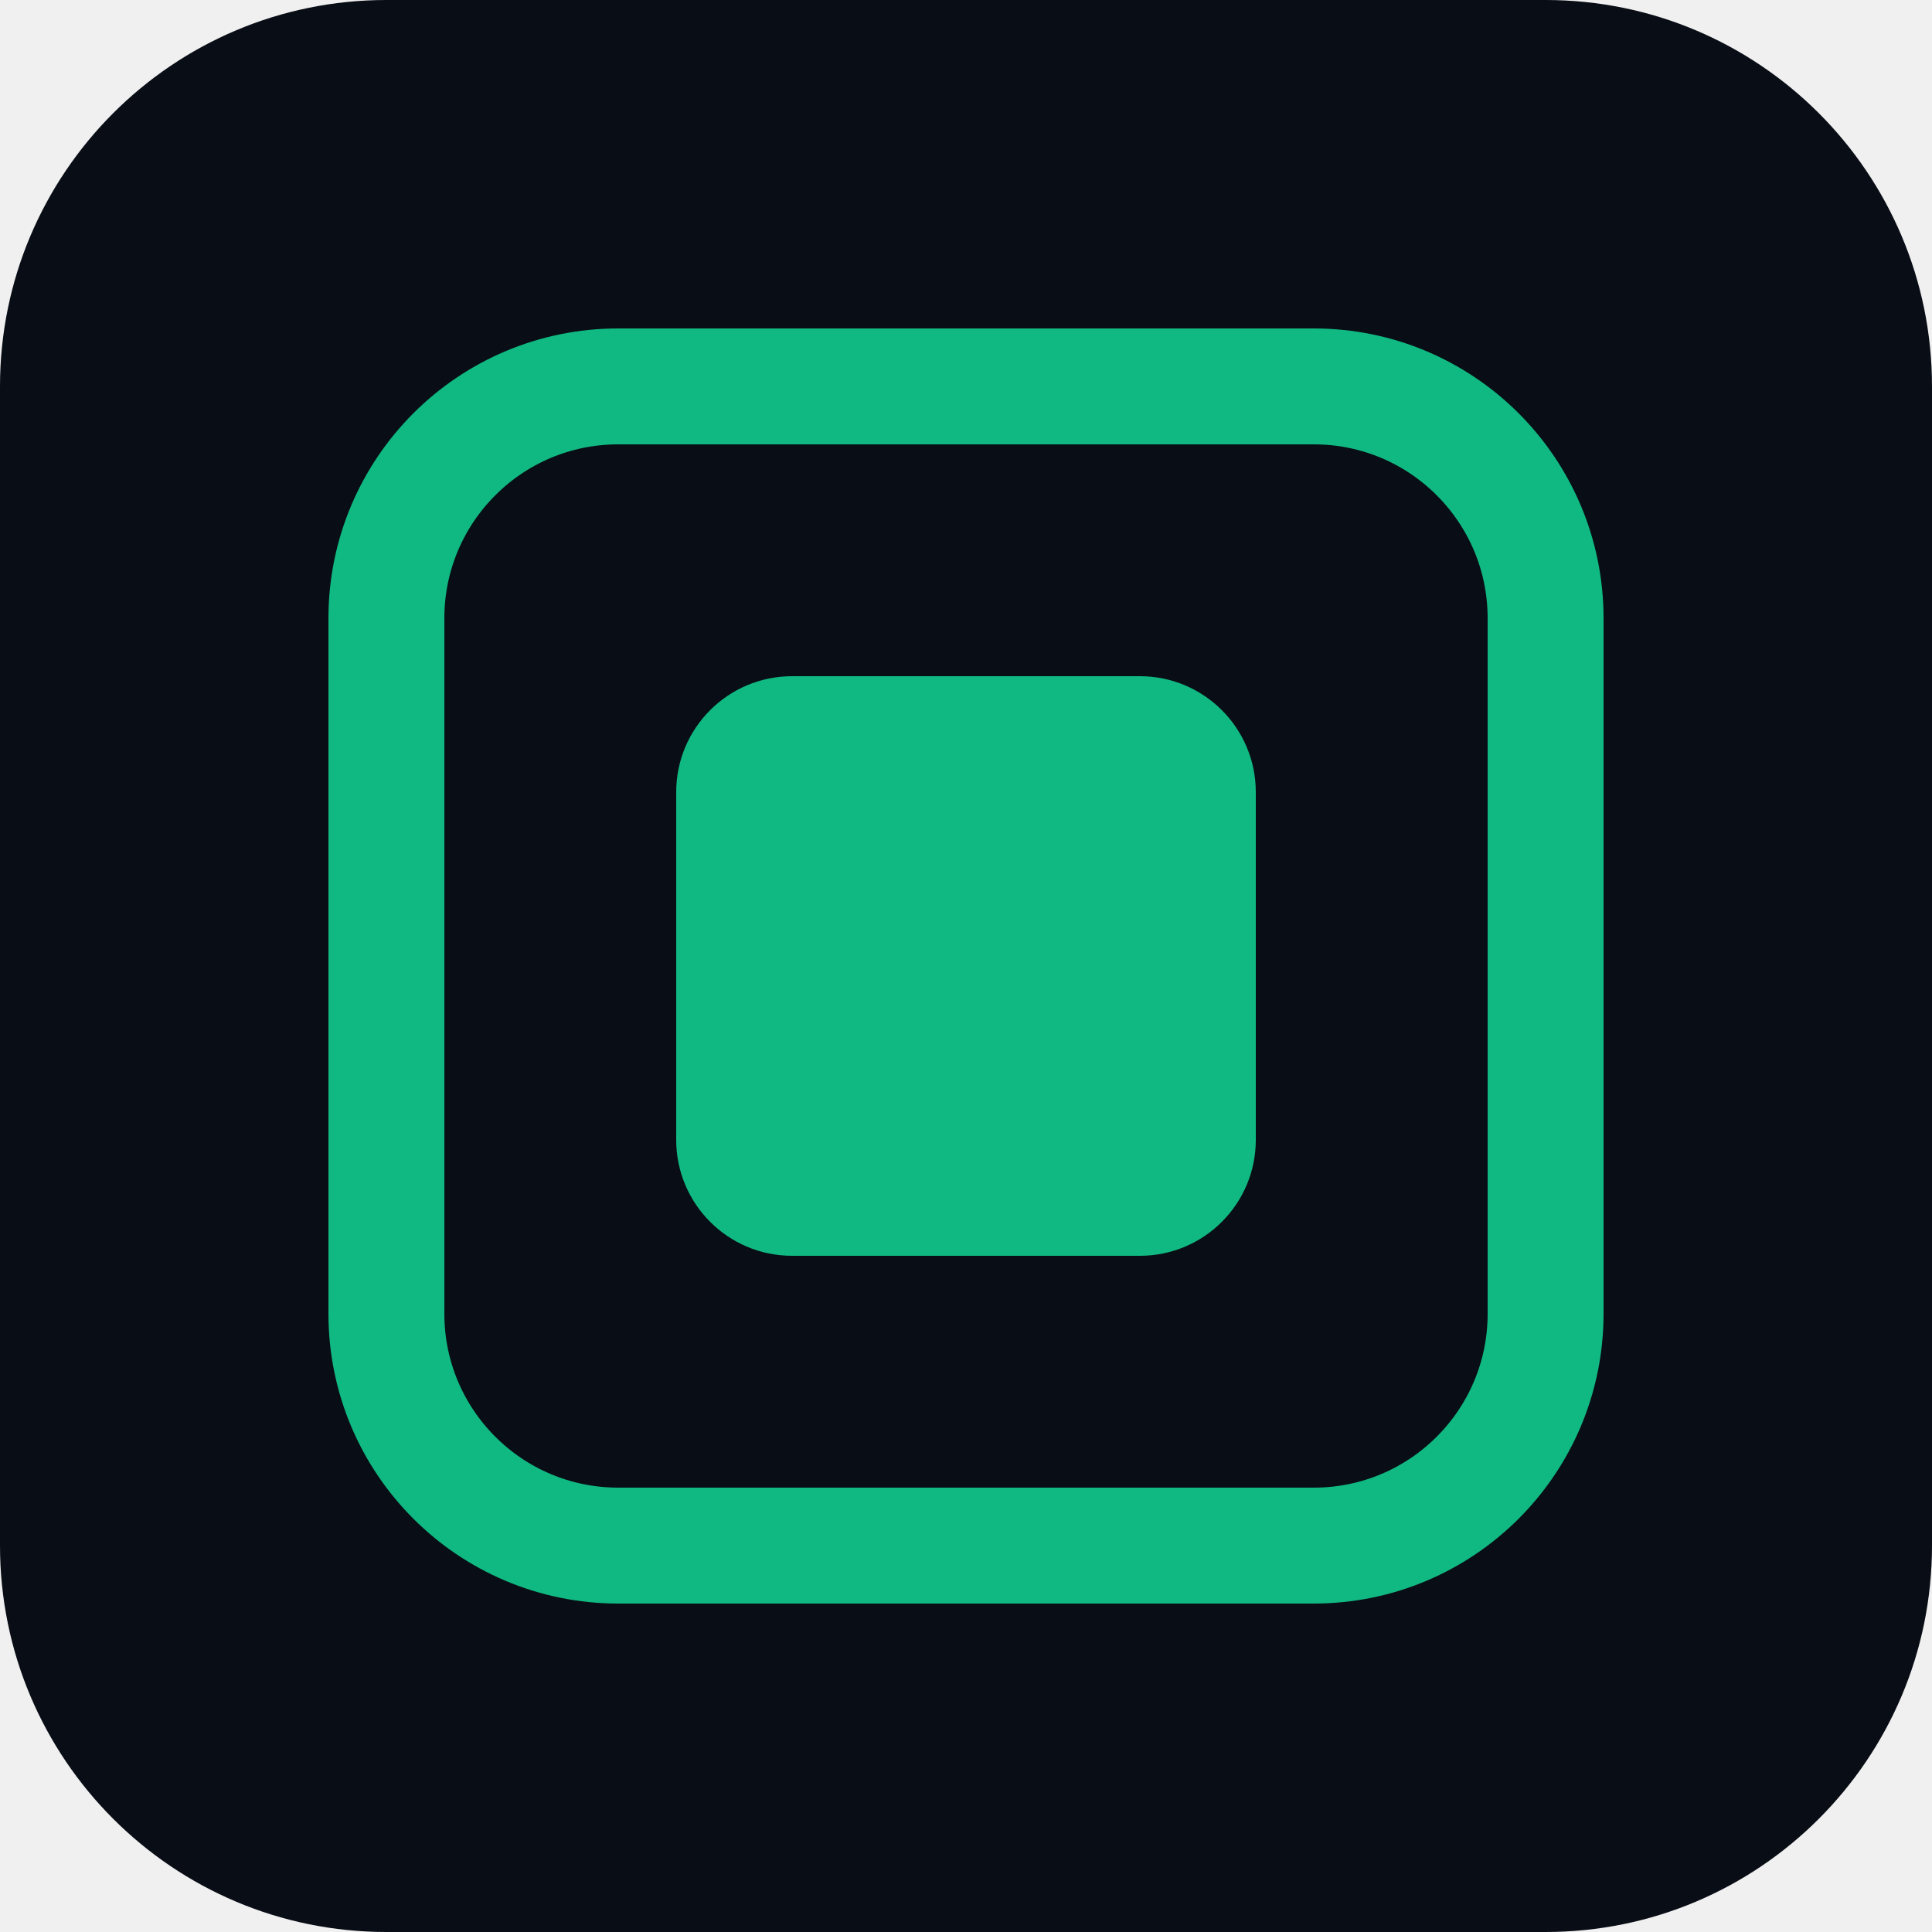
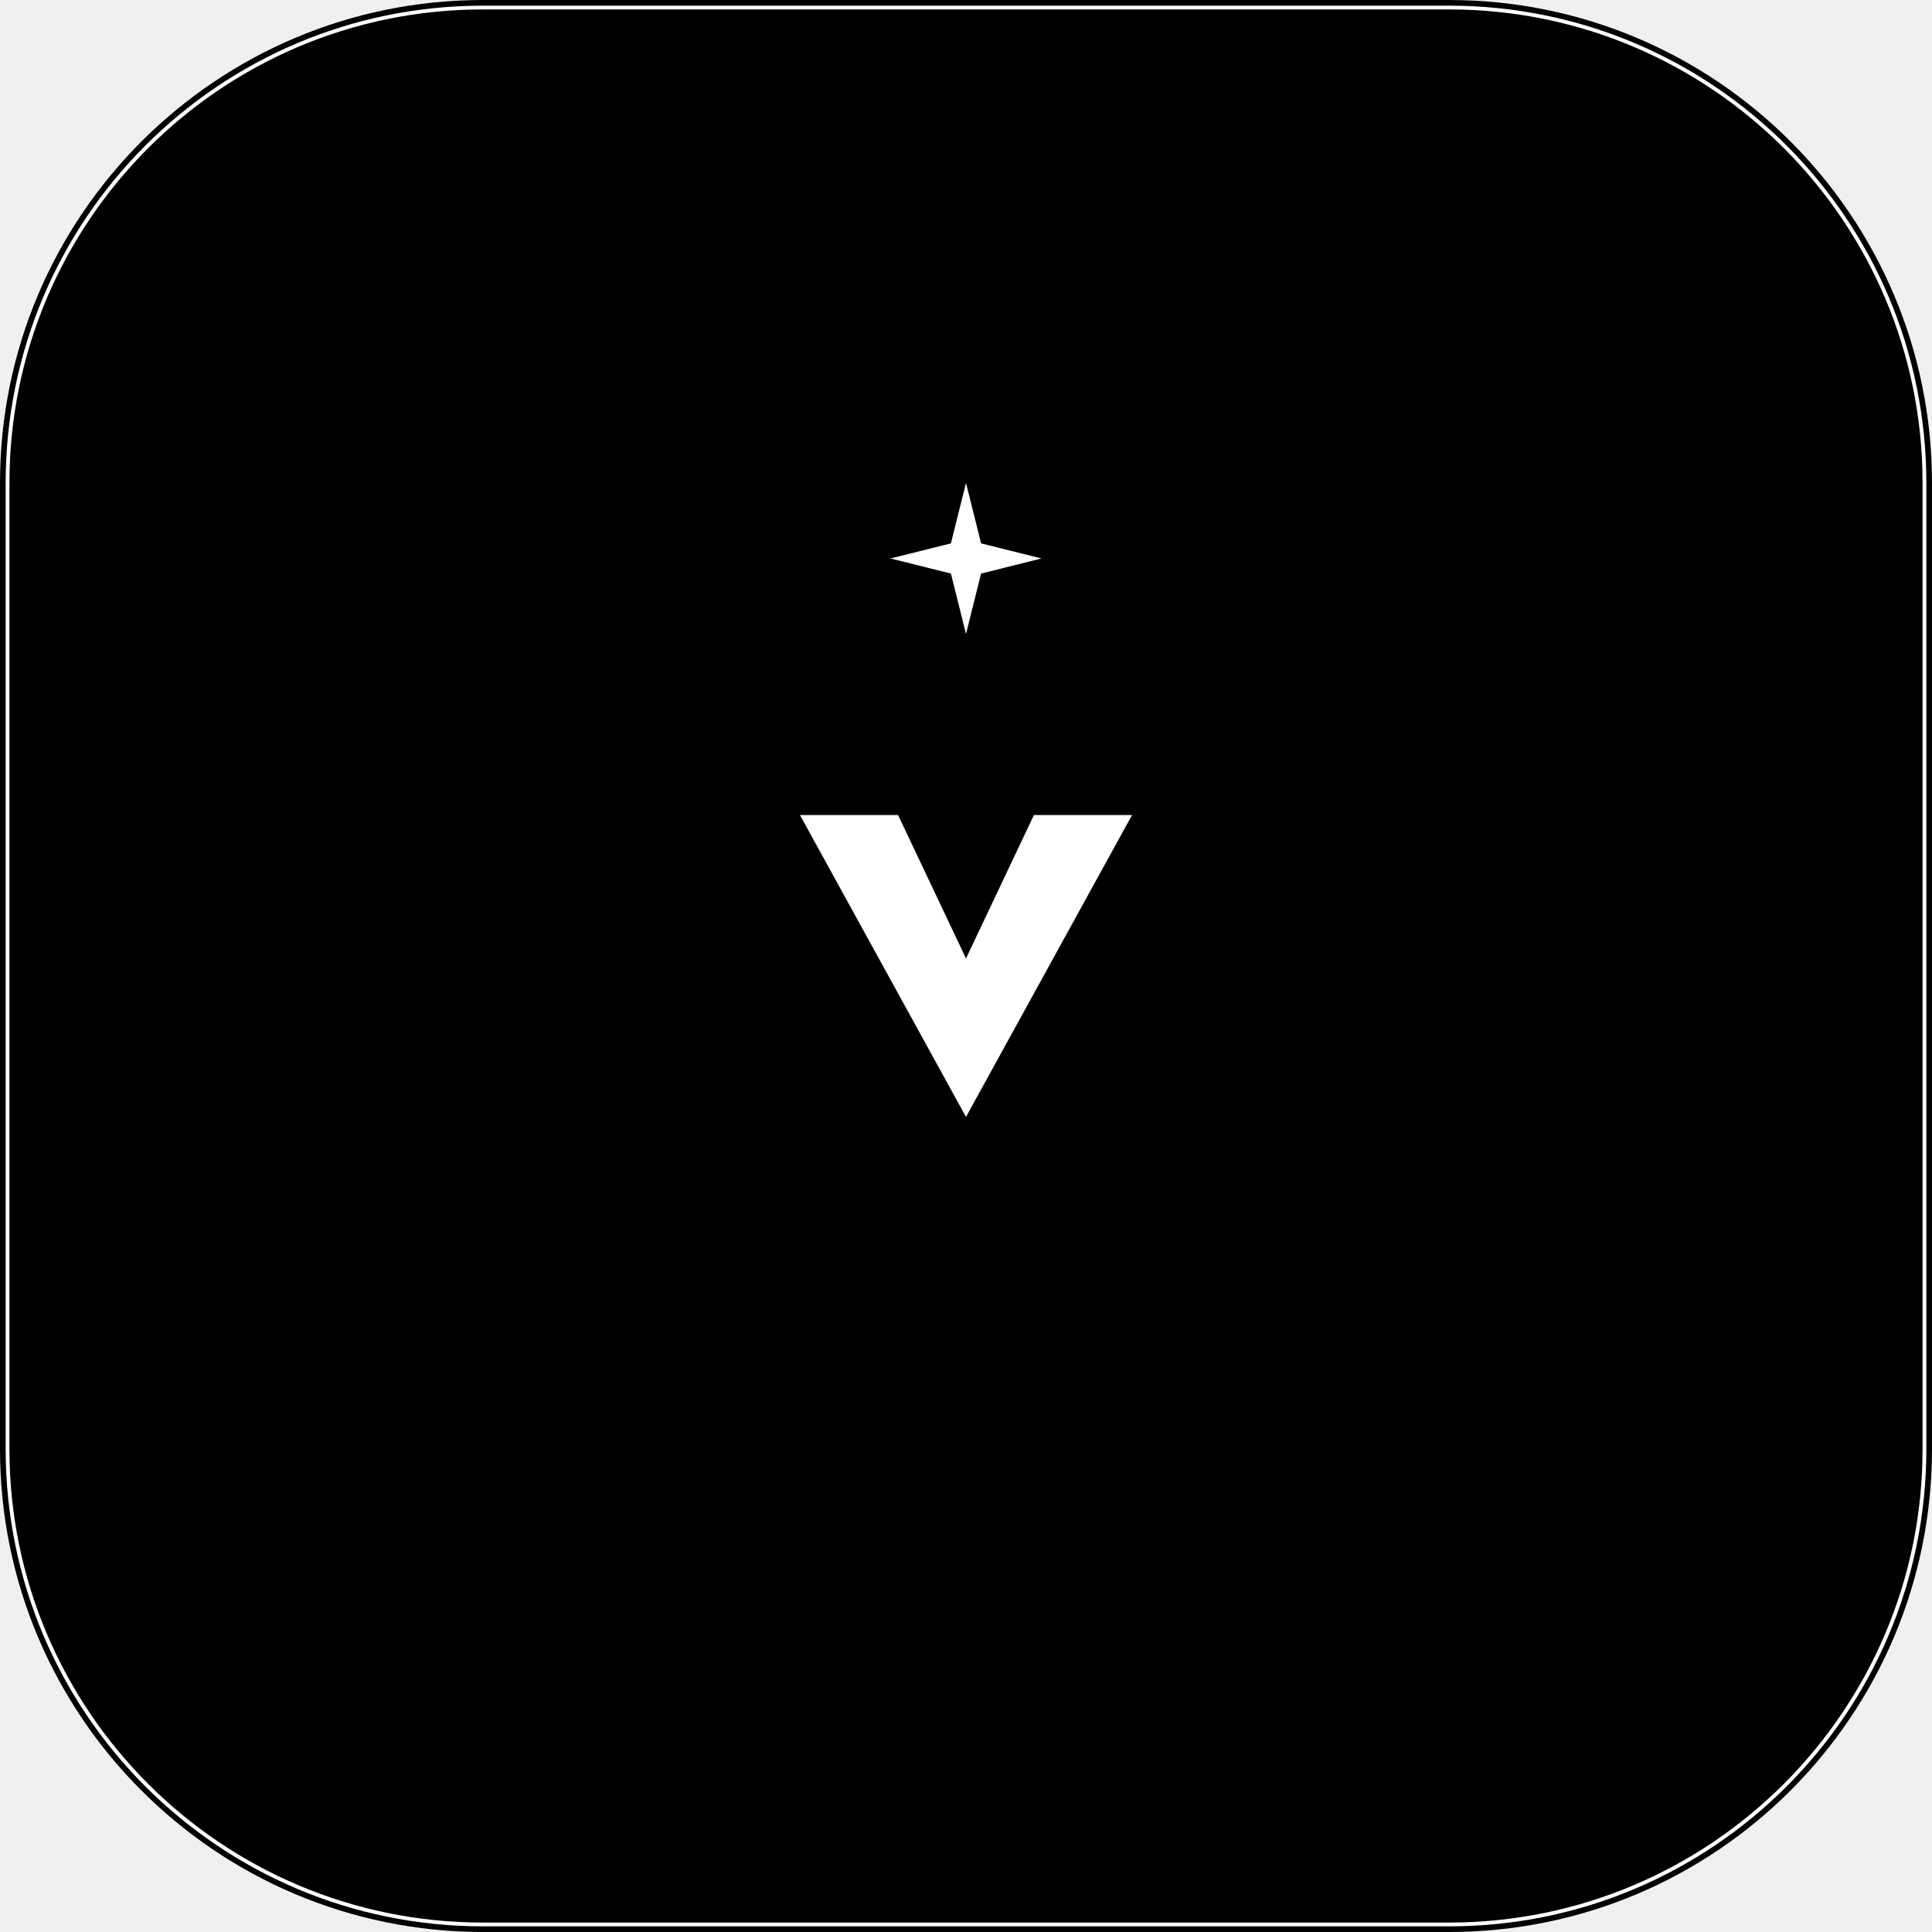
- <svg xmlns="http://www.w3.org/2000/svg" viewBox="0 0 100 100" width="100" height="100">
-   <rect width="100" height="100" rx="20" fill="#090d16" />
-   <rect x="20" y="20" width="60" height="60" rx="12" fill="none" stroke="#10b981" stroke-width="6" />
-   <rect x="35" y="35" width="30" height="30" rx="6" fill="#10b981" />
+ <svg xmlns="http://www.w3.org/2000/svg" viewBox="0 0 512 512" fill="none">
+   <defs>
+     <radialGradient id="vv-clean-bg" cx="50%" cy="35%" r="75%">
+       <stop offset="0%" stopColor="#1E293B" />
+       <stop offset="100%" stopColor="#0B0F19" />
+     </radialGradient>
+     <linearGradient id="vv-wing-emerald" x1="140" y1="160" x2="256" y2="380" gradientUnits="userSpaceOnUse">
+       <stop offset="0%" stopColor="#34D399" />
+       <stop offset="60%" stopColor="#10B981" />
+       <stop offset="100%" stopColor="#059669" />
+     </linearGradient>
+     <linearGradient id="vv-wing-gold" x1="372" y1="160" x2="256" y2="380" gradientUnits="userSpaceOnUse">
+       <stop offset="0%" stopColor="#FDE68A" />
+       <stop offset="50%" stopColor="#F59E0B" />
+       <stop offset="100%" stopColor="#D97706" />
+     </linearGradient>
+     <linearGradient id="vv-book-spine" x1="180" y1="360" x2="332" y2="400" gradientUnits="userSpaceOnUse">
+       <stop offset="0%" stopColor="#38BDF8" stopOpacity="0.8" />
+       <stop offset="50%" stopColor="#E2E8F0" stopOpacity="0.95" />
+       <stop offset="100%" stopColor="#FBBF24" stopOpacity="0.8" />
+     </linearGradient>
+   </defs>
+   <rect width="512" height="512" rx="128" fill="url(#vv-clean-bg)" />
+   <rect width="508" height="508" x="2" y="2" rx="126" stroke="#FFFFFF" strokeOpacity="0.12" strokeWidth="2" />
+   <g>
+     <path d="M 148 168 C 160 160 188 174 212 216 L 256 364 L 208 364 L 140 188 C 136 178 140 172 148 168 Z" fill="url(#vv-wing-emerald)" />
+     <path d="M 364 168 C 352 160 324 174 300 216 L 256 364 L 304 364 L 372 188 C 376 178 372 172 364 168 Z" fill="url(#vv-wing-gold)" />
+     <path d="M 212 216 L 256 296 L 300 216 L 274 216 L 256 254 L 238 216 Z" fill="#FFFFFF" fillOpacity="0.95" />
+     <path d="M 172 396 Q 256 376 340 396" stroke="url(#vv-book-spine)" strokeWidth="6" strokeLinecap="round" />
+     <path d="M 256 128 L 260 144 L 276 148 L 260 152 L 256 168 L 252 152 L 236 148 L 252 144 Z" fill="#FFFFFF" fillOpacity="0.9" />
+   </g>
</svg>
